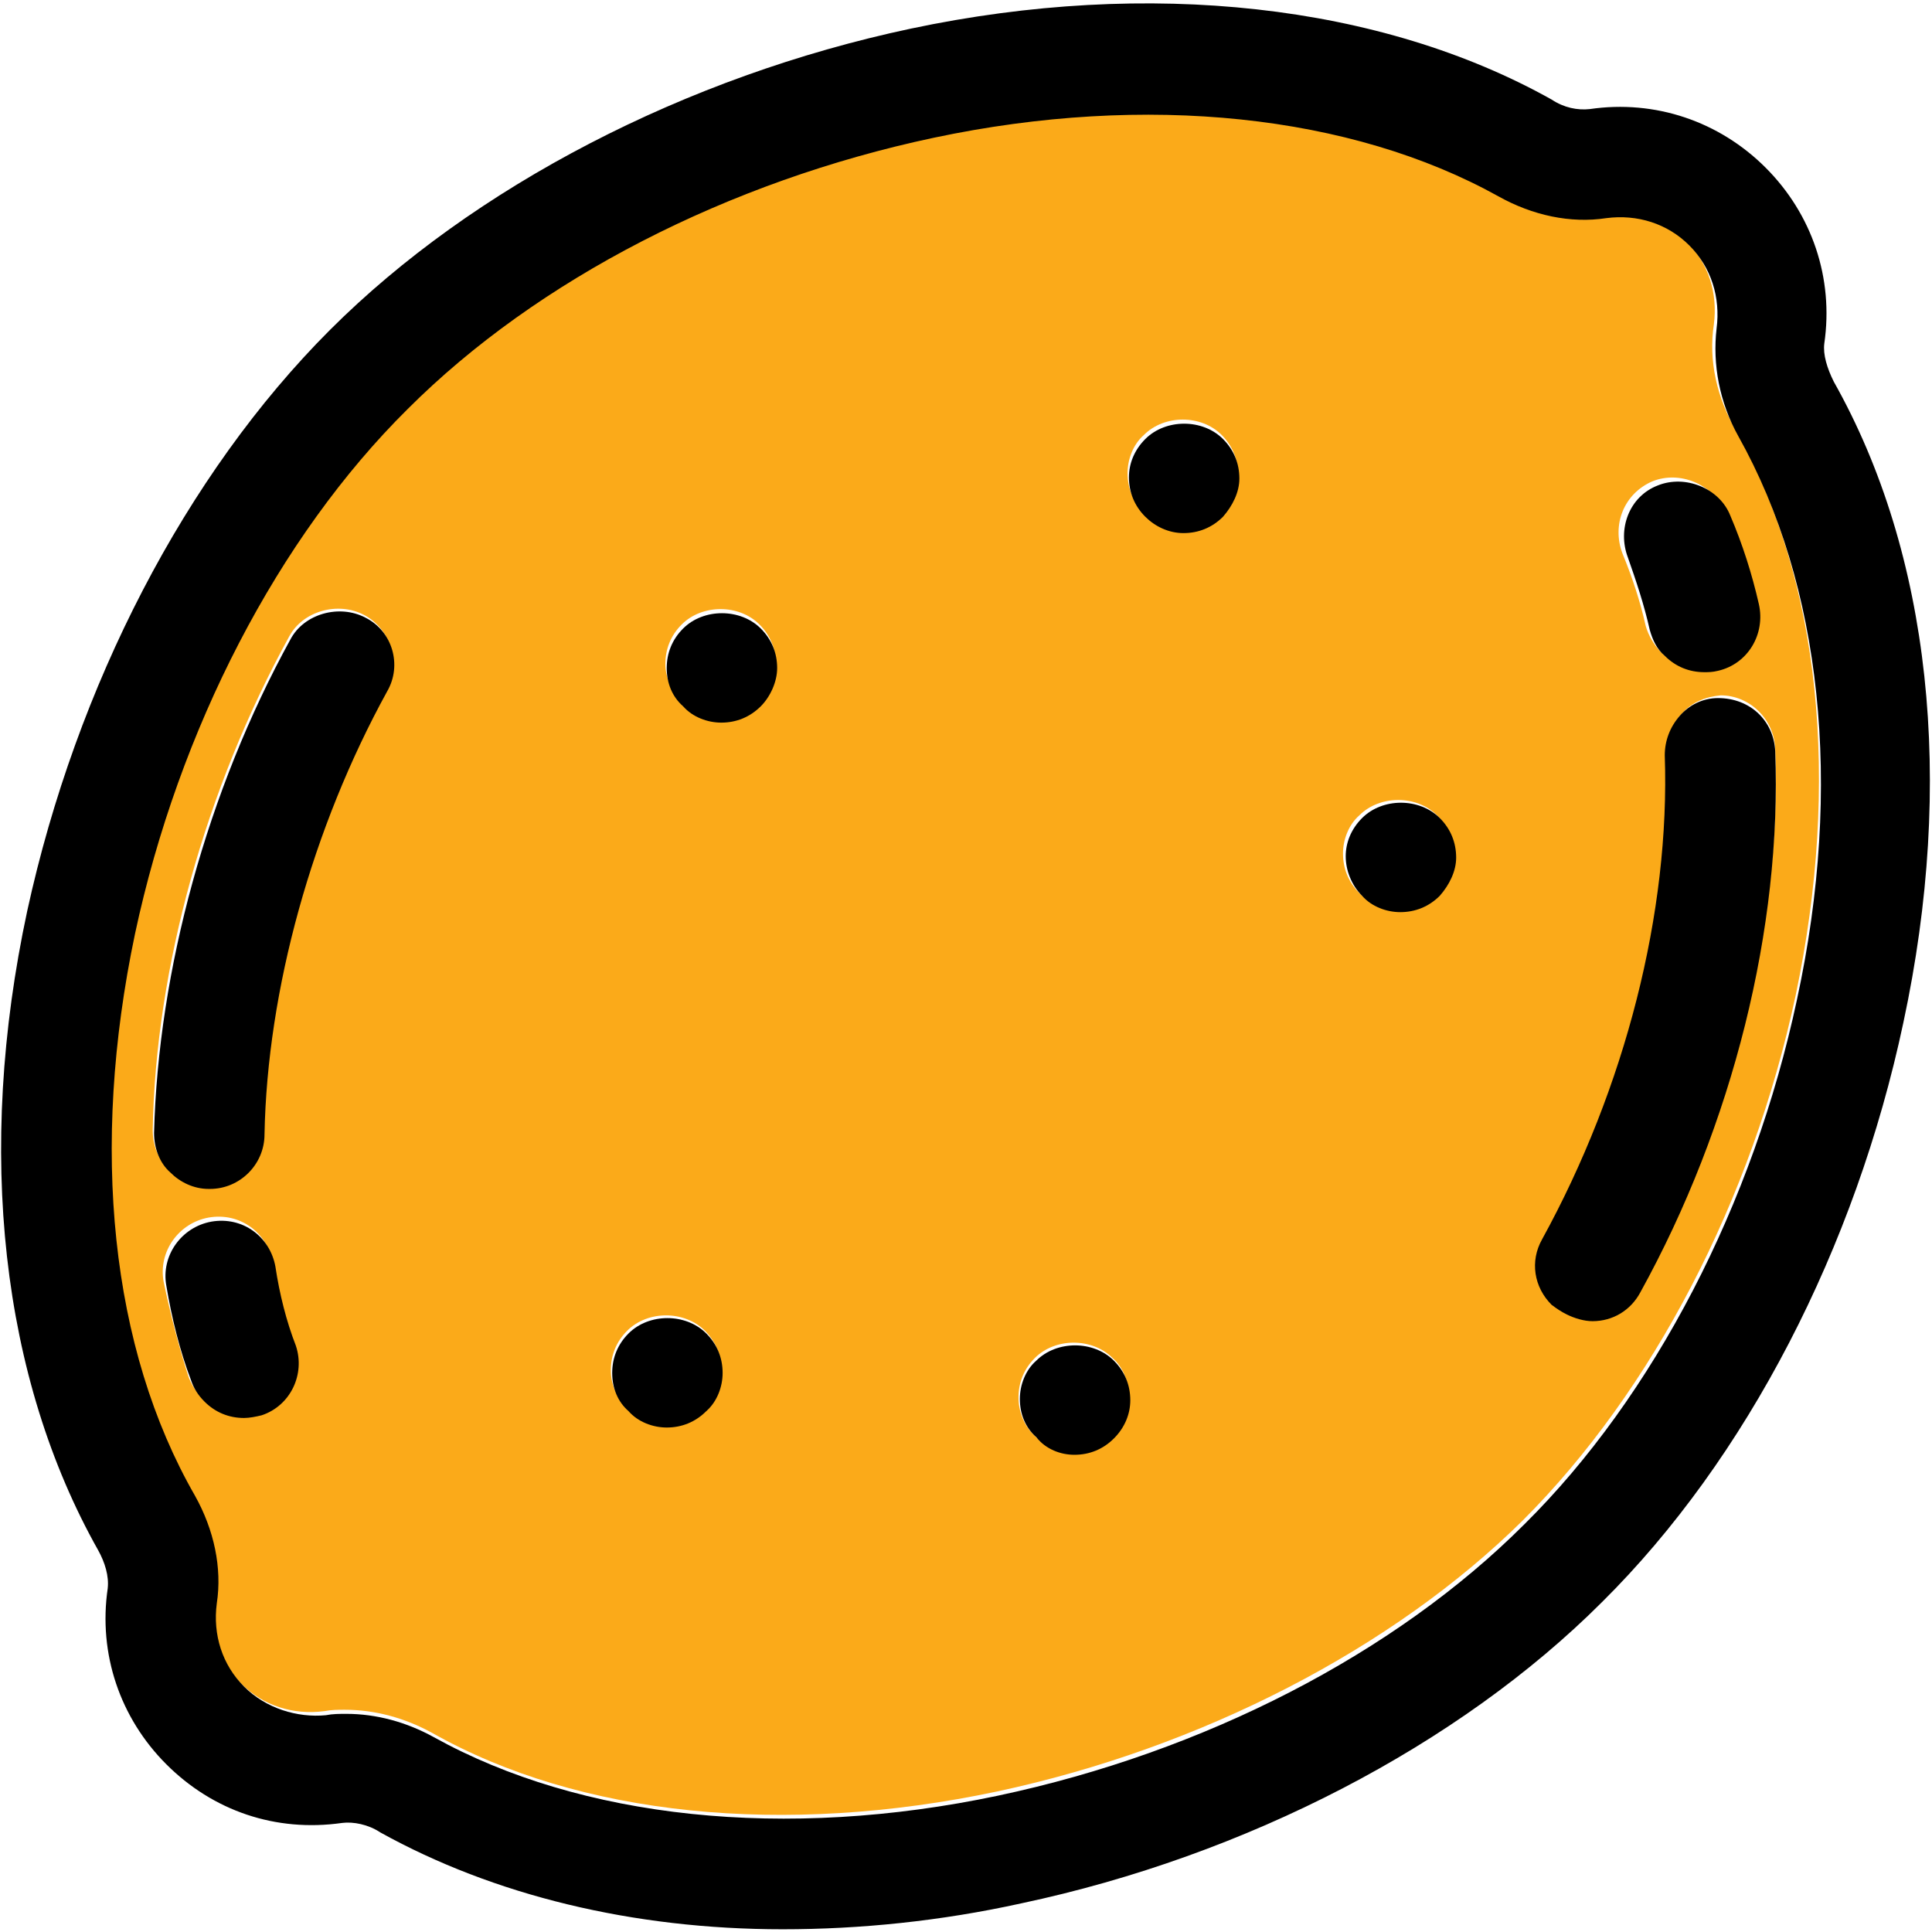
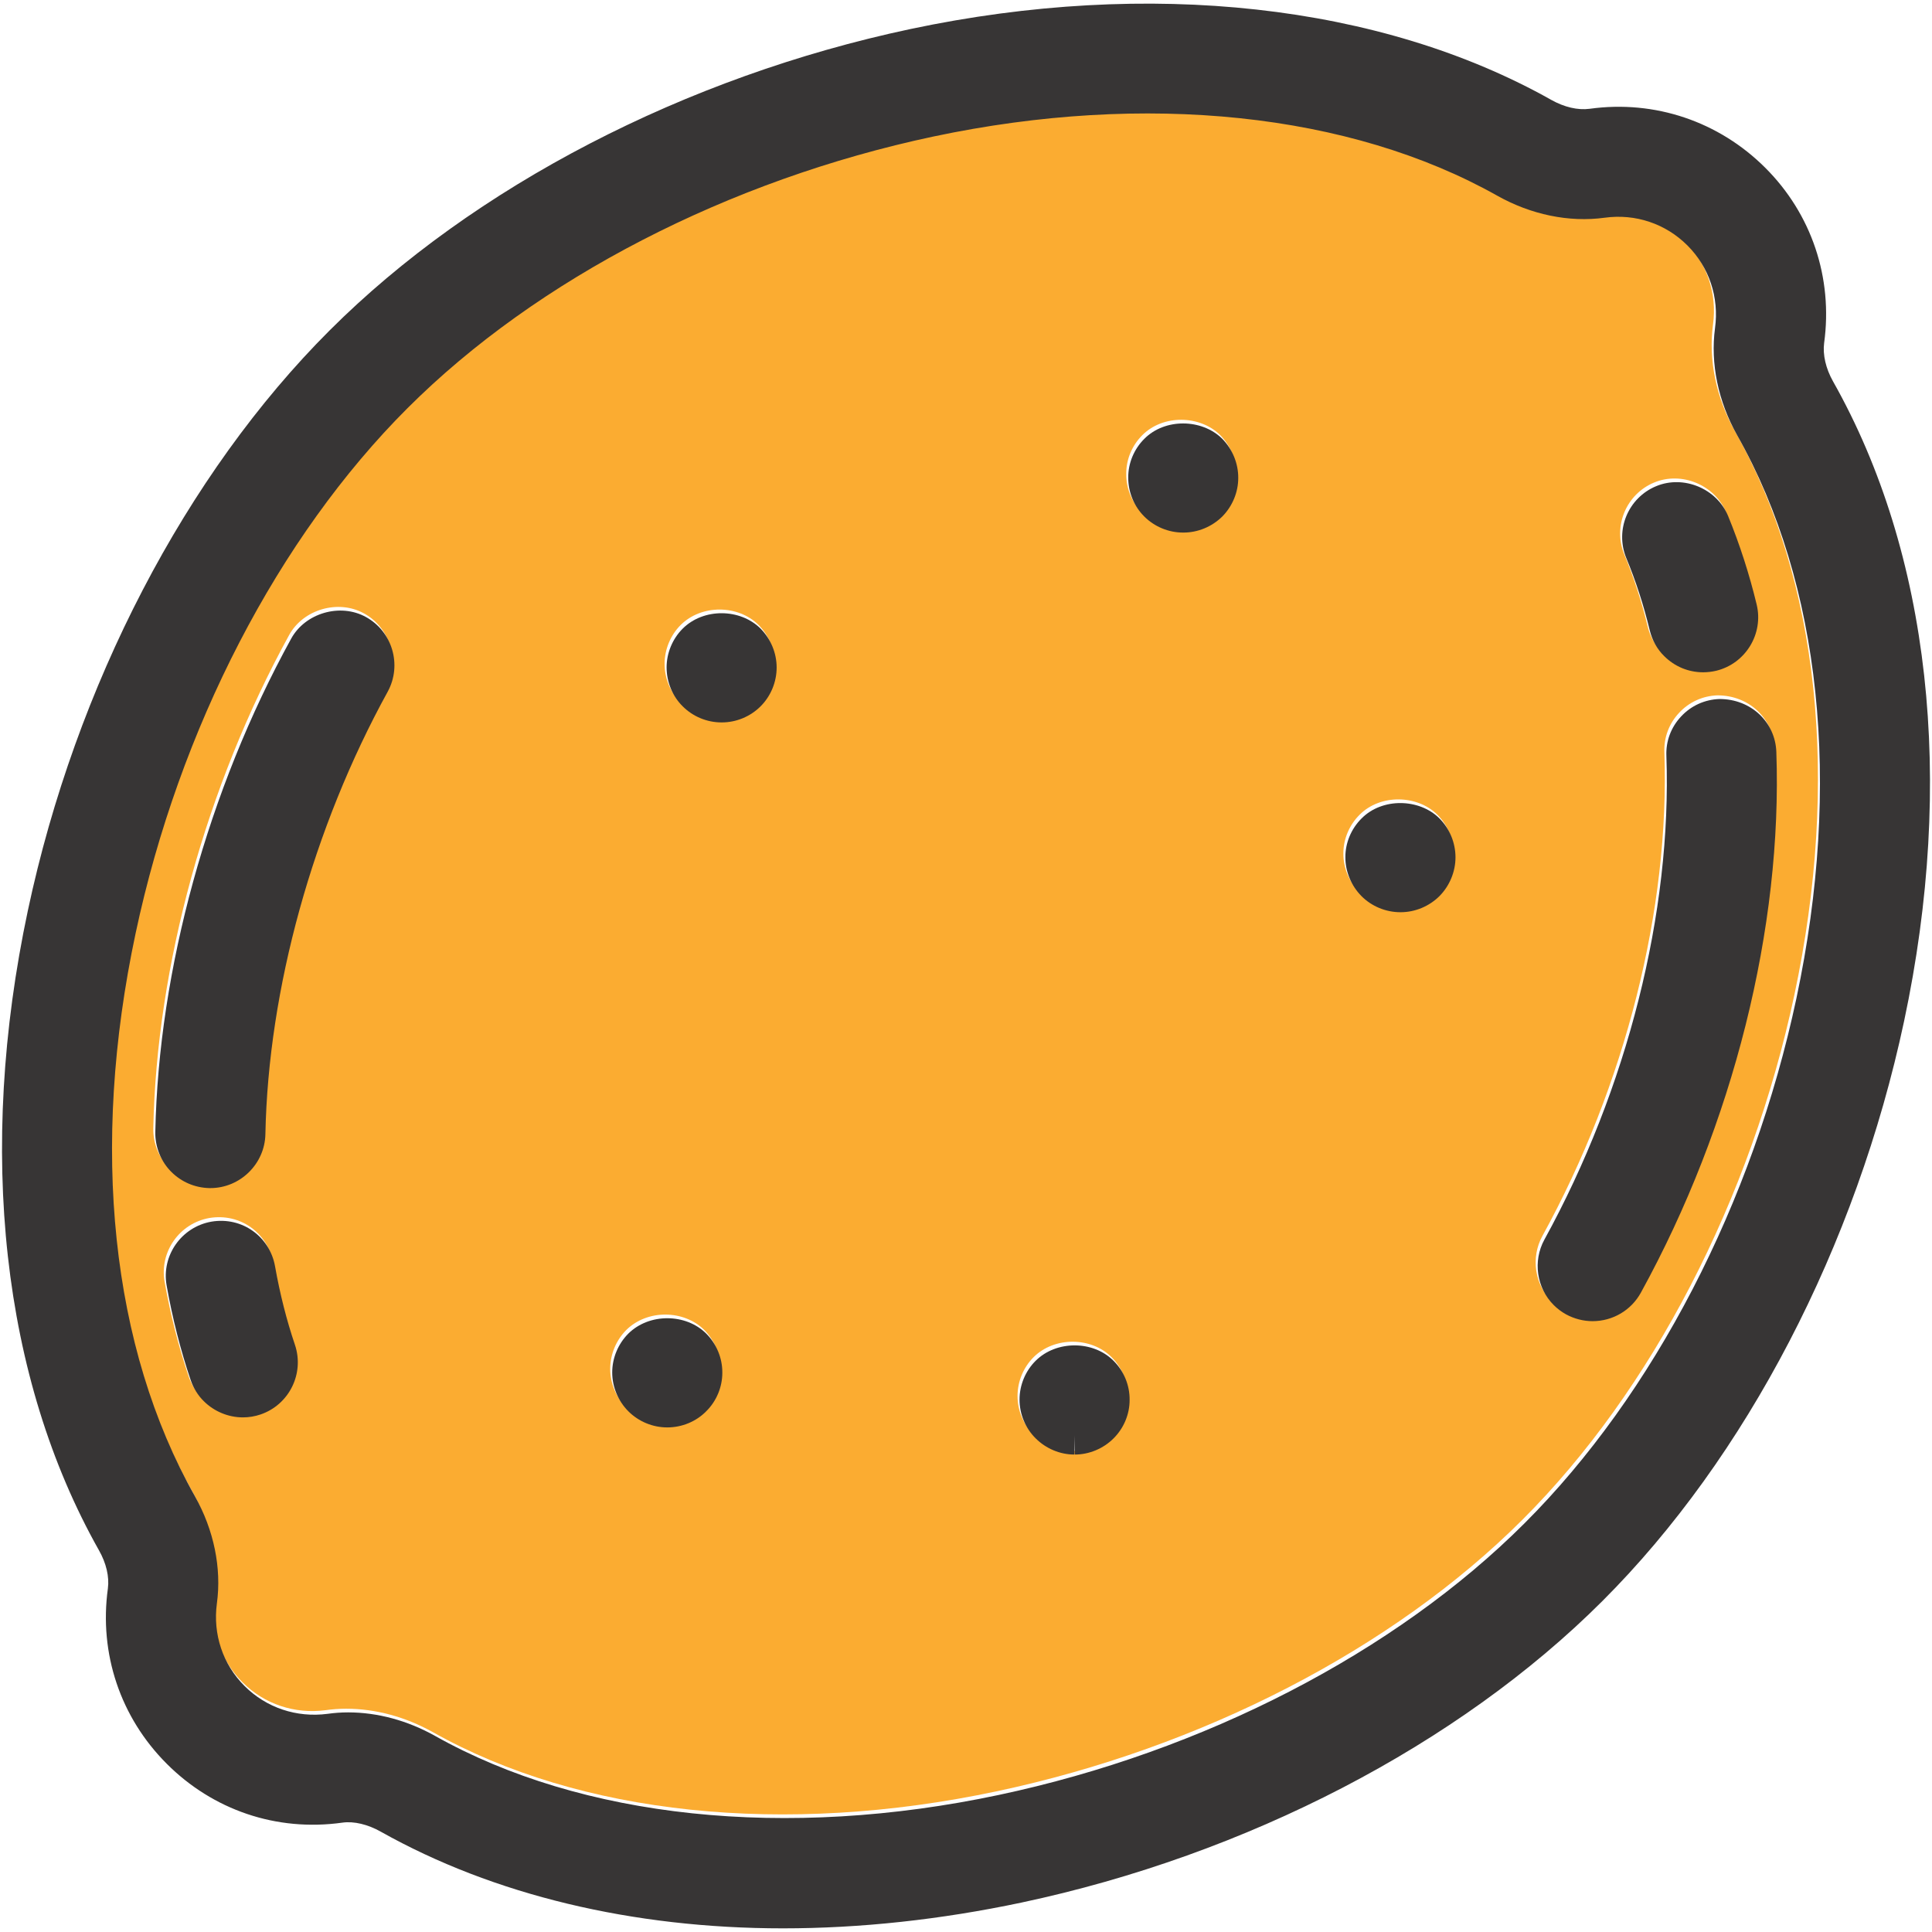
- <svg xmlns="http://www.w3.org/2000/svg" version="1.1" id="Layer_1" x="0px" y="0px" viewBox="0 0 141.7 141.7" style="enable-background:new 0 0 141.7 141.7;" xml:space="preserve">
-   <style type="text/css">
- 	.st0{fill:#FBAA19;}
- </style>
-   <g>
-     <path class="st0" d="M125.7,23.8c0.3-2.3-0.4-4.5-2-6.1c-1.6-1.6-3.8-2.3-6.1-2c-2.6,0.4-5.4-0.2-7.9-1.6C98.9,8,83.9,6.4,68.3,9.7   c-15,3.2-29.1,10.4-38.6,19.9c-9.5,9.5-16.8,23.5-20,38.5C6.5,83.9,8,98.6,14.1,109.5c1.4,2.5,2,5.3,1.6,7.9   c-0.3,2.3,0.4,4.5,2,6.1c1.6,1.6,3.8,2.3,6.1,2c0.5-0.1,1-0.1,1.5-0.1c2.2,0,4.4,0.6,6.4,1.7c10.8,6.1,25.8,7.6,41.4,4.3   c15-3.2,29.1-10.5,38.6-19.9c9.5-9.5,16.8-23.5,20-38.5c3.3-15.7,1.8-30.4-4.3-41.3C125.9,29.2,125.3,26.4,125.7,23.8z M19,103.5   c-0.4,0.1-0.9,0.2-1.3,0.2c-1.1,0-2.1-0.4-2.9-1.2c-0.4-0.4-0.8-1-1-1.6c-0.7-2.2-1.3-4.5-1.8-6.9c-0.4-2.2,1.1-4.3,3.3-4.7   c2.3-0.4,4.3,1.1,4.7,3.3c0.4,2,0.9,4,1.5,5.8C22.2,100.5,21.1,102.8,19,103.5z M28.3,50.5c-5.5,10-8.8,21.8-9,32.5   c0,2.2-1.9,4-4,4h-0.1c-1.1,0-2-0.4-2.8-1.2c-0.8-0.8-1.2-1.8-1.2-2.9c0.2-11.9,3.9-25.1,10-36.2c1-1.9,3.6-2.6,5.5-1.6   C28.6,46.1,29.4,48.5,28.3,50.5z M51.7,103.3c-0.7,0.8-1.8,1.2-2.9,1.2h0c-1.1,0-2.1-0.4-2.8-1.2c-0.8-0.8-1.2-1.8-1.2-2.8   c0-1.1,0.4-2.1,1.2-2.9c1.5-1.5,4.2-1.5,5.7,0c0.8,0.8,1.2,1.8,1.2,2.9C52.8,101.5,52.4,102.5,51.7,103.3z M55.6,51.5   c-0.7,0.7-1.8,1.2-2.8,1.2h0c-1.1,0-2.1-0.4-2.8-1.2c-0.7-0.7-1.2-1.8-1.2-2.8c0-1.1,0.4-2.1,1.2-2.9c1.5-1.5,4.2-1.5,5.7,0   c0.8,0.8,1.2,1.8,1.2,2.9C56.8,49.8,56.4,50.8,55.6,51.5z M81.5,105.3c-0.7,0.7-1.8,1.2-2.8,1.2l0-1.4v1.4c-1.1,0-2.1-0.4-2.8-1.2   c-0.8-0.7-1.2-1.8-1.2-2.8c0-1.1,0.4-2.1,1.2-2.9c1.5-1.5,4.2-1.5,5.7,0c0.8,0.7,1.2,1.8,1.2,2.9C82.7,103.5,82.3,104.5,81.5,105.3   z M89.5,37.6c-0.8,0.8-1.8,1.2-2.8,1.2h0c-1.1,0-2.1-0.4-2.8-1.2c-0.8-0.8-1.2-1.8-1.2-2.9c0-1,0.4-2.1,1.2-2.8   c1.5-1.5,4.2-1.5,5.7,0c0.8,0.8,1.2,1.8,1.2,2.9C90.7,35.8,90.3,36.9,89.5,37.6z M105.5,65.5c-0.8,0.8-1.8,1.2-2.9,1.2h0   c-1.1,0-2.1-0.4-2.9-1.2c-0.8-0.8-1.2-1.8-1.2-2.9c0-1,0.4-2.1,1.2-2.8c1.5-1.5,4.2-1.5,5.7,0c0.8,0.8,1.2,1.8,1.2,2.9   C106.6,63.7,106.2,64.7,105.5,65.5z M130.2,54.9c0.5,12.9-3.2,27.4-9.9,39.7c-0.7,1.3-2.1,2.1-3.5,2.1c-0.7,0-1.3-0.2-1.9-0.5   c-0.3-0.2-0.6-0.4-0.9-0.7c-1.3-1.3-1.5-3.2-0.7-4.8c6.1-11.1,9.4-24,9-35.5c0-1.1,0.3-2.1,1.1-2.9c0.7-0.8,1.7-1.2,2.8-1.3h0   C128.3,51,130.1,52.7,130.2,54.9z M125.7,48.9c-0.3,0.1-0.6,0.1-1,0.1c-1.1,0-2.1-0.4-2.9-1.2c-0.5-0.5-0.9-1.2-1.1-1.9   c-0.4-1.8-1-3.6-1.7-5.3c-0.8-2.1,0.1-4.4,2.2-5.3c2-0.8,4.4,0.2,5.3,2.2c0.9,2.1,1.6,4.3,2.1,6.5   C129.2,46.2,127.9,48.4,125.7,48.9z" />
-   </g>
-   <g>
-     <path d="M134.5,28c-0.5-1-0.8-2-0.7-2.8c0.7-4.8-0.9-9.5-4.3-12.9c-3.4-3.4-8.1-5-12.9-4.3c-0.9,0.1-1.9-0.1-2.8-0.7   c-12.5-7-29.5-8.9-47-5.2C50.3,5.6,34.7,13.7,24.2,24.2C13.6,34.8,5.6,50.3,2,66.8c-3.8,17.7-1.9,34.3,5.2,46.9   c0.5,0.9,0.8,1.9,0.7,2.8c-0.7,4.8,0.9,9.5,4.3,12.9c3.4,3.4,8,5,12.9,4.3c0.8-0.1,1.9,0.1,2.8,0.7c8.3,4.6,18.5,7.1,29.5,7.1   c5.7,0,11.6-0.6,17.5-1.9c16.5-3.5,32.1-11.6,42.6-22.1c10.6-10.5,18.6-26,22.1-42.5C143.4,57.3,141.6,40.6,134.5,28z M17.9,123.7   c-1.6-1.6-2.3-3.8-2-6.1c0.4-2.6-0.2-5.4-1.6-7.9C8.1,98.9,6.6,84.2,9.9,68.5c3.2-15,10.5-29.1,20-38.5   c9.5-9.5,23.5-16.7,38.6-19.9c15.6-3.3,30.6-1.7,41.4,4.3c2.5,1.4,5.3,2,7.9,1.6c2.3-0.3,4.5,0.4,6.1,2c1.6,1.6,2.3,3.8,2,6.1   c-0.3,2.6,0.2,5.4,1.6,7.9c6.1,10.9,7.7,25.6,4.3,41.3c-3.2,15-10.5,29.1-20,38.5c-9.5,9.5-23.5,16.7-38.6,19.9   c-15.6,3.3-30.6,1.7-41.4-4.3c-2-1.1-4.2-1.7-6.4-1.7c-0.5,0-1,0-1.5,0.1C21.8,126,19.5,125.3,17.9,123.7z" />
-     <path d="M20.2,92.9c-0.4-2.2-2.4-3.7-4.7-3.3c-2.2,0.4-3.7,2.5-3.3,4.7c0.4,2.4,1,4.8,1.8,6.9c0.2,0.6,0.5,1.1,1,1.6   c0.8,0.8,1.8,1.2,2.9,1.2c0.4,0,0.9-0.1,1.3-0.2c2.1-0.7,3.2-3,2.5-5.1C21,96.9,20.5,94.9,20.2,92.9z" />
-     <path d="M121,46.2c0.2,0.7,0.5,1.4,1.1,1.9c0.8,0.8,1.8,1.2,2.9,1.2c0.3,0,0.6,0,1-0.1c2.2-0.5,3.5-2.7,3-4.9   c-0.5-2.2-1.2-4.4-2.1-6.5c-0.8-2-3.3-3-5.3-2.2c-2.1,0.8-3,3.2-2.2,5.3C120,42.6,120.6,44.4,121,46.2z" />
-     <path d="M26.8,45.3c-1.9-1-4.5-0.3-5.5,1.6c-6.1,11.1-9.7,24.3-10,36.2c0,1.1,0.4,2.2,1.2,2.9c0.7,0.7,1.7,1.2,2.8,1.2h0.1   c2.2,0,4-1.8,4-4c0.2-10.6,3.5-22.5,9-32.5C29.5,48.8,28.8,46.3,26.8,45.3z M15.4,85.8L15.4,85.8L15.4,85.8L15.4,85.8z" />
-     <path d="M114.9,96.4c0.6,0.3,1.3,0.5,1.9,0.5c1.5,0,2.8-0.8,3.5-2.1c6.8-12.3,10.4-26.8,9.9-39.7c-0.1-2.2-1.8-3.9-4.2-3.9h0   c-1.1,0-2.1,0.5-2.8,1.3c-0.7,0.8-1.1,1.8-1.1,2.9c0.4,11.5-2.9,24.4-9,35.5c-0.9,1.6-0.6,3.5,0.7,4.8   C114.2,96,114.5,96.2,114.9,96.4z" />
-     <path d="M86.8,39.1L86.8,39.1c1.1,0,2.1-0.4,2.9-1.2c0.7-0.8,1.2-1.8,1.2-2.8c0-1.1-0.4-2.1-1.2-2.9c-1.5-1.5-4.2-1.5-5.7,0   C83.2,33,82.8,34,82.8,35c0,1.1,0.4,2.1,1.2,2.9C84.7,38.6,85.7,39.1,86.8,39.1z" />
-     <path d="M102.7,66.9L102.7,66.9c1.1,0,2.1-0.4,2.9-1.2c0.7-0.8,1.2-1.8,1.2-2.8c0-1.1-0.4-2.1-1.2-2.9c-1.5-1.5-4.2-1.5-5.7,0   c-0.8,0.8-1.2,1.8-1.2,2.8c0,1,0.4,2.1,1.2,2.9C100.6,66.5,101.7,66.9,102.7,66.9z" />
-     <path d="M52.9,53L52.9,53c1.1,0,2.1-0.4,2.9-1.2C56.5,51.1,57,50,57,49c0-1.1-0.4-2.1-1.2-2.9c-1.5-1.5-4.2-1.5-5.7,0   c-0.8,0.8-1.2,1.8-1.2,2.9c0,1.1,0.4,2.1,1.2,2.8C50.8,52.6,51.9,53,52.9,53z" />
-     <path d="M78.8,106.7v-1.4v0l0,0v0V106.7c1.1,0,2.1-0.4,2.9-1.2c0.8-0.8,1.2-1.8,1.2-2.8c0-1.1-0.4-2.1-1.2-2.9   c-1.5-1.5-4.2-1.5-5.7,0c-0.8,0.7-1.2,1.8-1.2,2.8c0,1.1,0.4,2.1,1.2,2.8C76.7,106.3,77.8,106.7,78.8,106.7z" />
-     <path d="M48.9,104.7L48.9,104.7c1.1,0,2.1-0.4,2.9-1.2c0.8-0.7,1.2-1.8,1.2-2.8c0-1.1-0.4-2.1-1.2-2.9c-1.5-1.5-4.2-1.5-5.7,0   c-0.8,0.8-1.2,1.8-1.2,2.9c0,1.1,0.4,2.1,1.2,2.8C46.8,104.3,47.9,104.7,48.9,104.7z M48.9,103.3L48.9,103.3L48.9,103.3L48.9,103.3   z" />
+ <svg xmlns="http://www.w3.org/2000/svg" viewBox="0 0 188.973 188.973" height="188.973" width="188.973" xml:space="preserve" id="svg2" version="1.1">
+   <defs id="defs6">
+     <clipPath id="clipPath18" clipPathUnits="userSpaceOnUse">
+       <path id="path16" d="M 0,141.73 H 141.73 V 0 H 0 Z" />
+     </clipPath>
+   </defs>
+   <g transform="matrix(1.333333,0,0,-1.333333,0,188.9733)" id="g10">
+     <g id="g12">
+       <g clip-path="url(#clipPath18)" id="g14">
+         <g transform="translate(125.748,92.7905)" id="g20">
+           <path id="path22" style="fill:#fbac31;fill-opacity:1;fill-rule:nonzero;stroke:none" d="m 0,0 c -0.316,-0.073 -0.639,-0.111 -0.955,-0.111 -1.075,0 -2.085,0.419 -2.855,1.185 -0.518,0.509 -0.889,1.172 -1.064,1.902 -0.447,1.848 -1.026,3.63 -1.72,5.298 -0.845,2.066 0.148,4.426 2.2,5.271 C -2.38,14.379 0.055,13.36 0.879,11.351 1.741,9.245 2.44,7.064 2.97,4.868 3.494,2.712 2.162,0.526 0,0 m 4.416,-5.955 c 0.459,-12.893 -3.166,-27.351 -9.935,-39.659 -0.709,-1.297 -2.062,-2.098 -3.547,-2.098 -0.671,0 -1.343,0.174 -1.938,0.496 -0.344,0.19 -0.644,0.42 -0.912,0.686 -1.261,1.26 -1.539,3.227 -0.688,4.791 6.092,11.082 9.357,24.016 8.953,35.495 -0.044,1.074 0.338,2.102 1.081,2.892 0.731,0.79 1.73,1.243 2.81,1.281 h 0.006 c 2.325,0 4.094,-1.706 4.17,-3.884 m -24.71,-10.571 c -0.759,-0.758 -1.796,-1.186 -2.855,-1.186 h -0.011 c -1.075,0 -2.112,0.431 -2.861,1.183 -0.752,0.763 -1.184,1.801 -1.178,2.851 -0.006,1.049 0.426,2.09 1.19,2.848 1.506,1.523 4.225,1.477 5.709,0 0.753,-0.755 1.179,-1.794 1.179,-2.854 0,-1.049 -0.426,-2.085 -1.173,-2.842 m -15.934,27.844 c -0.763,-0.755 -1.8,-1.179 -2.849,-1.179 h -0.032 c -1.06,0 -2.091,0.427 -2.839,1.174 -0.759,0.752 -1.19,1.799 -1.179,2.864 -0.011,1.036 0.415,2.08 1.179,2.84 1.517,1.526 4.219,1.475 5.71,0.008 0.759,-0.774 1.184,-1.815 1.178,-2.872 0.006,-1.036 -0.419,-2.077 -1.168,-2.835 m -7.985,-67.637 c -0.743,-0.741 -1.78,-1.178 -2.839,-1.178 l -0.03,1.396 v -1.396 c -1.053,0 -2.088,0.437 -2.838,1.189 -0.753,0.741 -1.187,1.788 -1.182,2.846 0,1.062 0.434,2.103 1.187,2.85 1.518,1.504 4.212,1.493 5.707,-0.006 0.754,-0.747 1.19,-1.788 1.18,-2.856 0.01,-1.057 -0.426,-2.093 -1.185,-2.845 M -70.1,-2.608 c -0.745,-0.749 -1.782,-1.18 -2.841,-1.18 h -0.03 c -1.067,0 -2.102,0.434 -2.847,1.185 -0.742,0.734 -1.176,1.775 -1.176,2.843 0,1.06 0.429,2.098 1.179,2.851 1.534,1.526 4.214,1.488 5.71,0.008 0.755,-0.763 1.184,-1.802 1.184,-2.859 0,-1.063 -0.429,-2.101 -1.179,-2.848 m -3.987,-51.716 c -0.74,-0.753 -1.783,-1.183 -2.855,-1.183 h -0.011 c -1.056,0 -2.093,0.43 -2.847,1.183 -0.753,0.758 -1.184,1.793 -1.184,2.845 0,1.058 0.428,2.094 1.179,2.851 1.547,1.532 4.236,1.483 5.718,0.005 0.755,-0.757 1.187,-1.798 1.181,-2.856 0.006,-1.058 -0.426,-2.099 -1.181,-2.845 M -97.45,-1.526 c -5.493,-9.991 -8.766,-21.824 -8.976,-32.467 -0.041,-2.18 -1.85,-3.957 -4.036,-3.957 h -0.085 c -1.051,0.027 -2.036,0.447 -2.773,1.183 -0.77,0.763 -1.201,1.831 -1.182,2.927 0.238,11.912 3.868,25.103 9.964,36.192 1.03,1.886 3.6,2.633 5.486,1.592 1.944,-1.066 2.661,-3.521 1.602,-5.47 m -9.336,-53.032 c -0.418,-0.142 -0.855,-0.213 -1.294,-0.213 -1.065,0 -2.109,0.437 -2.863,1.188 -0.426,0.415 -0.764,0.959 -0.966,1.553 -0.739,2.187 -1.335,4.52 -1.763,6.94 -0.388,2.191 1.084,4.284 3.275,4.676 2.279,0.387 4.296,-1.112 4.678,-3.27 0.36,-2.028 0.851,-3.969 1.46,-5.762 0.71,-2.109 -0.426,-4.398 -2.527,-5.112 M -0.082,25.139 c 0.306,2.257 -0.431,4.469 -2.03,6.069 -1.594,1.586 -3.799,2.338 -6.07,2.028 -2.609,-0.357 -5.404,0.226 -7.881,1.618 -10.787,6.067 -25.759,7.64 -41.354,4.339 -15.033,-3.188 -29.094,-10.448 -38.578,-19.922 -9.486,-9.47 -16.76,-23.511 -19.95,-38.522 -3.349,-15.734 -1.807,-30.396 4.344,-41.297 1.398,-2.487 1.971,-5.277 1.616,-7.871 -0.303,-2.257 0.437,-4.47 2.036,-6.062 1.594,-1.592 3.807,-2.333 6.078,-2.038 0.499,0.07 1.007,0.108 1.52,0.108 2.154,0 4.353,-0.599 6.354,-1.716 10.791,-6.073 25.772,-7.648 41.356,-4.344 15.037,3.188 29.099,10.454 38.58,19.928 9.487,9.467 16.757,23.508 19.951,38.519 3.34,15.739 1.801,30.404 -4.345,41.297 -1.398,2.48 -1.976,5.274 -1.627,7.866" />
+         </g>
+         <g transform="translate(17.9458,18.041)" id="g24">
+           <path id="path26" style="fill:#373535;fill-opacity:1;fill-rule:nonzero;stroke:none" d="m 0,0 c -1.6,1.592 -2.339,3.805 -2.035,6.063 0.354,2.593 -0.219,5.384 -1.616,7.871 -6.152,10.9 -7.695,25.562 -4.345,41.296 3.19,15.011 10.464,29.052 19.95,38.522 9.484,9.474 23.546,16.734 38.578,19.923 15.594,3.3 30.567,1.728 41.354,-4.339 2.477,-1.393 5.272,-1.976 7.881,-1.619 2.272,0.311 4.477,-0.441 6.07,-2.028 1.6,-1.599 2.336,-3.812 2.03,-6.069 -0.348,-2.592 0.23,-5.385 1.627,-7.865 6.146,-10.893 7.685,-25.558 4.345,-41.298 C 110.646,35.447 103.375,21.406 93.888,11.938 84.408,2.465 70.345,-4.801 55.308,-7.99 39.725,-11.293 24.744,-9.719 13.952,-3.646 11.951,-2.529 9.752,-1.93 7.599,-1.93 7.086,-1.93 6.578,-1.967 6.078,-2.037 3.808,-2.332 1.594,-1.592 0,0 m 116.525,95.709 c -0.535,0.952 -0.764,1.955 -0.654,2.818 0.654,4.775 -0.918,9.466 -4.325,12.861 -3.384,3.374 -8.072,4.985 -12.877,4.32 -0.873,-0.115 -1.865,0.12 -2.822,0.657 -12.488,7.026 -29.486,8.901 -46.991,5.197 C 32.33,118.057 16.799,110.001 6.242,99.457 -4.322,88.907 -12.393,73.397 -15.9,56.9 c -3.752,-17.654 -1.903,-34.322 5.211,-46.935 0.539,-0.949 0.771,-1.945 0.657,-2.807 -0.657,-4.775 0.917,-9.457 4.32,-12.859 3.376,-3.379 8.034,-4.998 12.885,-4.317 0.843,0.12 1.872,-0.13 2.816,-0.664 8.256,-4.638 18.458,-7.091 29.503,-7.091 5.672,0 11.559,0.636 17.492,1.89 16.527,3.51 32.057,11.567 42.619,22.119 10.557,10.541 18.625,26.049 22.135,42.549 3.756,17.652 1.904,34.317 -5.213,46.924" />
+         </g>
+         <g transform="translate(20.1763,48.8379)" id="g28">
+           <path id="path30" style="fill:#373535;fill-opacity:1;fill-rule:nonzero;stroke:none" d="m 0,0 c -0.383,2.158 -2.399,3.658 -4.678,3.271 -2.191,-0.392 -3.663,-2.486 -3.275,-4.677 0.428,-2.42 1.023,-4.752 1.763,-6.94 0.202,-0.593 0.54,-1.138 0.965,-1.552 0.754,-0.752 1.799,-1.188 2.864,-1.188 0.439,0 0.877,0.07 1.294,0.213 2.101,0.713 3.237,3.002 2.527,5.111 C 0.852,-3.969 0.359,-2.027 0,0" />
+         </g>
+         <g transform="translate(121.0215,95.4985)" id="g32">
+           <path id="path34" style="fill:#373535;fill-opacity:1;fill-rule:nonzero;stroke:none" d="m 0,0 c 0.174,-0.73 0.545,-1.393 1.064,-1.902 0.77,-0.766 1.78,-1.185 2.854,-1.185 0.316,0 0.639,0.038 0.955,0.111 2.162,0.526 3.494,2.712 2.971,4.868 C 7.314,4.088 6.615,6.269 5.752,8.375 4.928,10.384 2.494,11.403 0.48,10.569 -1.572,9.724 -2.566,7.364 -1.721,5.298 -1.027,3.63 -0.447,1.848 0,0" />
+         </g>
+         <g transform="translate(15.4321,55.9727)" id="g36">
+           <path id="path38" style="fill:#373535;fill-opacity:1;fill-rule:nonzero;stroke:none" d="M 0,0 V 0 -0.006 Z M 11.411,40.494 C 9.525,41.535 6.955,40.788 5.926,38.902 -0.172,27.813 -3.801,14.623 -4.039,2.709 -4.059,1.613 -3.627,0.545 -2.857,-0.217 -2.12,-0.953 -1.135,-1.373 -0.084,-1.4 H 0 c 2.187,0 3.996,1.777 4.037,3.957 0.21,10.642 3.483,22.476 8.977,32.467 1.058,1.949 0.34,4.404 -1.603,5.47" />
+         </g>
+         <g transform="translate(114.8906,45.3066)" id="g40">
+           <path id="path42" style="fill:#373535;fill-opacity:1;fill-rule:nonzero;stroke:none" d="m 0,0 c 0.596,-0.322 1.268,-0.496 1.938,-0.496 1.486,0 2.839,0.801 3.548,2.098 6.768,12.308 10.393,26.766 9.934,39.659 -0.076,2.178 -1.844,3.884 -4.17,3.884 H 11.244 C 10.164,45.106 9.166,44.654 8.434,43.864 7.691,43.074 7.309,42.046 7.354,40.972 7.758,29.493 4.492,16.559 -1.6,5.477 -2.451,3.912 -2.172,1.945 -0.912,0.686 -0.645,0.42 -0.344,0.189 0,0" />
+         </g>
+         <g transform="translate(86.7852,102.6611)" id="g44">
+           <path id="path46" style="fill:#373535;fill-opacity:1;fill-rule:nonzero;stroke:none" d="M 0,0 H 0.033 C 1.082,0 2.119,0.425 2.883,1.18 3.631,1.938 4.057,2.979 4.051,4.014 4.057,5.072 3.631,6.113 2.871,6.887 1.381,8.353 -1.32,8.405 -2.838,6.878 -3.602,6.118 -4.027,5.074 -4.018,4.039 -4.027,2.973 -3.598,1.927 -2.838,1.174 -2.09,0.428 -1.059,0 0,0" />
+         </g>
+         <g transform="translate(102.7344,74.8105)" id="g48">
+           <path id="path50" style="fill:#373535;fill-opacity:1;fill-rule:nonzero;stroke:none" d="m 0,0 h 0.012 c 1.058,0 2.095,0.428 2.855,1.186 0.746,0.757 1.172,1.793 1.172,2.842 0,1.06 -0.426,2.099 -1.178,2.854 -1.484,1.477 -4.203,1.523 -5.709,0 C -3.613,6.124 -4.045,5.083 -4.039,4.034 -4.045,2.984 -3.613,1.946 -2.859,1.183 -2.111,0.431 -1.074,0 0,0" />
+         </g>
+         <g transform="translate(52.9243,88.7344)" id="g52">
+           <path id="path54" style="fill:#373535;fill-opacity:1;fill-rule:nonzero;stroke:none" d="M 0,0 H 0.029 C 1.088,0 2.125,0.431 2.871,1.18 3.621,1.927 4.05,2.965 4.05,4.028 4.05,5.085 3.621,6.124 2.865,6.887 1.369,8.367 -1.311,8.405 -2.844,6.879 -3.595,6.126 -4.023,5.088 -4.023,4.028 -4.023,2.96 -3.59,1.919 -2.848,1.186 -2.102,0.434 -1.067,0 0,0" />
+         </g>
+         <g transform="translate(78.8125,35.0254)" id="g56">
+           <path id="path58" style="fill:#373535;fill-opacity:1;fill-rule:nonzero;stroke:none" d="M 0,0 V 1.396 1.398 1.396 L 0.031,0 C 1.09,0 2.127,0.438 2.869,1.178 3.629,1.93 4.064,2.967 4.055,4.023 4.064,5.092 3.629,6.133 2.875,6.879 1.379,8.379 -1.314,8.389 -2.832,6.885 -3.586,6.139 -4.02,5.098 -4.02,4.035 -4.025,2.977 -3.59,1.93 -2.838,1.189 -2.088,0.438 -1.053,0 0,0" />
+         </g>
+         <g transform="translate(48.9419,38.4121)" id="g60">
+           <path id="path62" style="fill:#373535;fill-opacity:1;fill-rule:nonzero;stroke:none" d="m 0,0 v 0 -0.002 z m 0,-1.396 h 0.011 c 1.073,0 2.115,0.429 2.854,1.183 C 3.621,0.533 4.053,1.574 4.047,2.631 4.053,3.689 3.621,4.73 2.865,5.488 1.384,6.965 -1.305,7.014 -2.852,5.482 -3.603,4.725 -4.031,3.689 -4.031,2.631 -4.031,1.58 -3.6,0.545 -2.847,-0.213 -2.094,-0.967 -1.057,-1.396 0,-1.396" />
+         </g>
+       </g>
+     </g>
  </g>
</svg>
